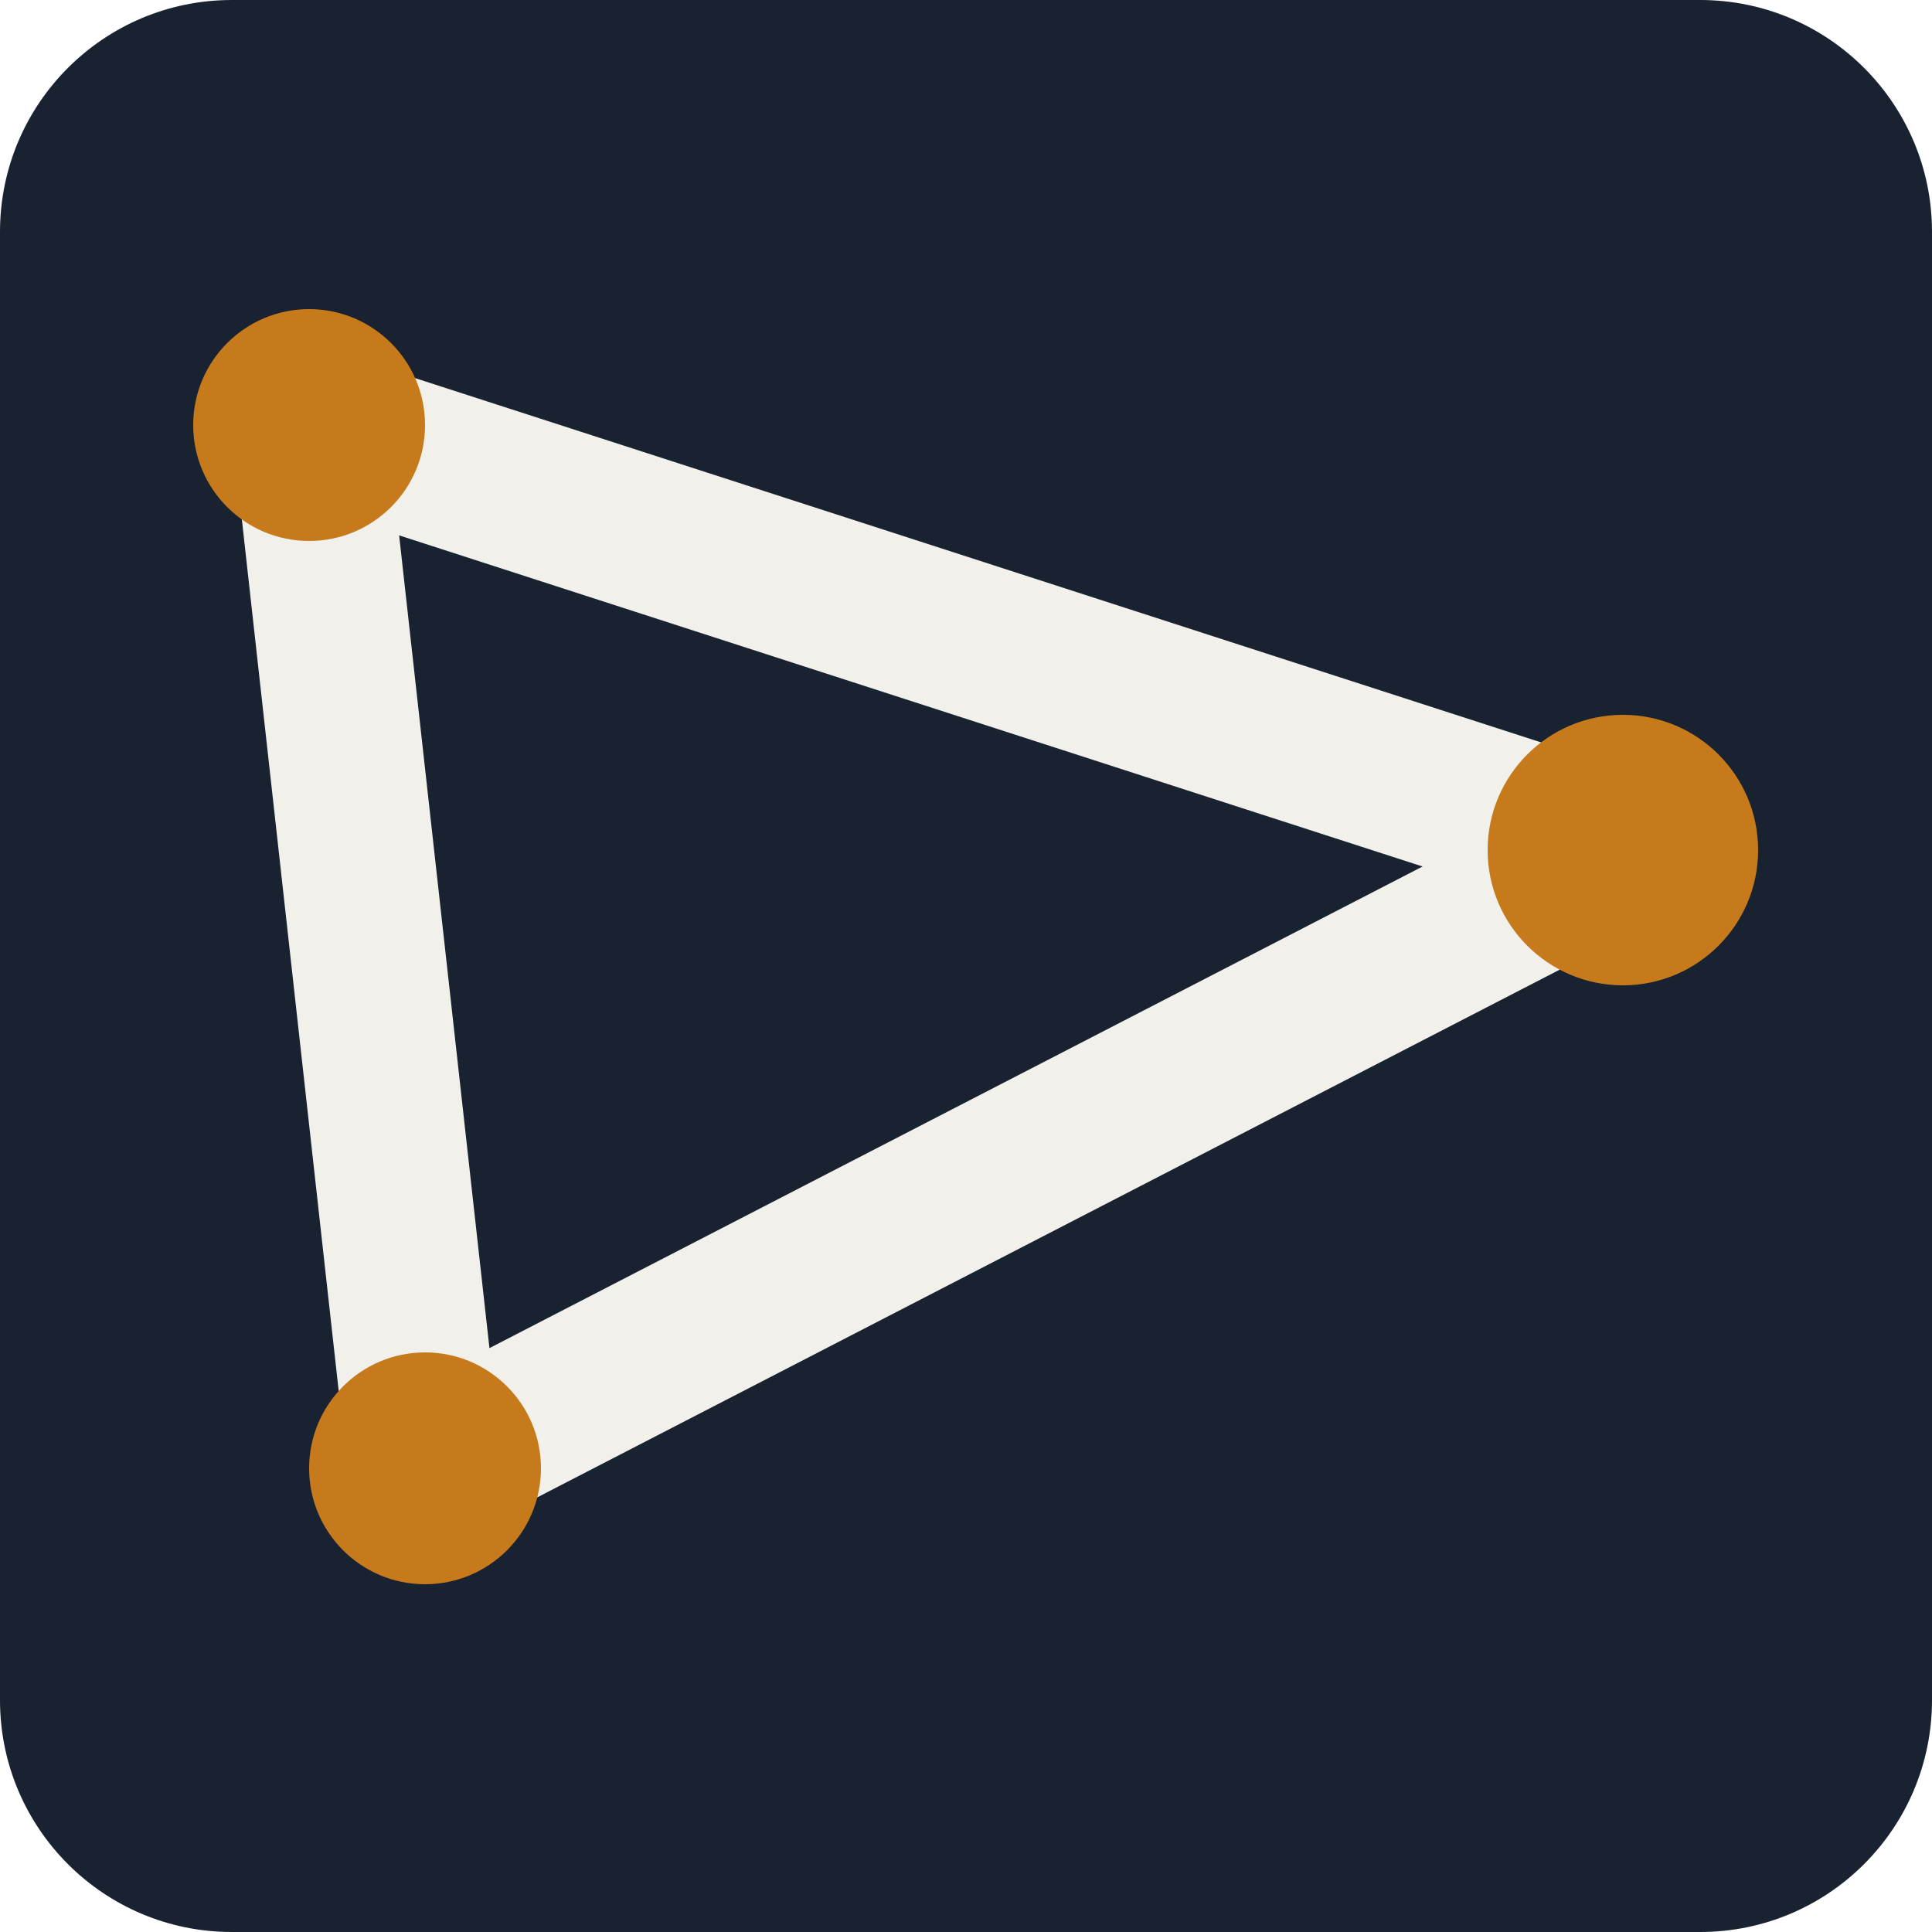
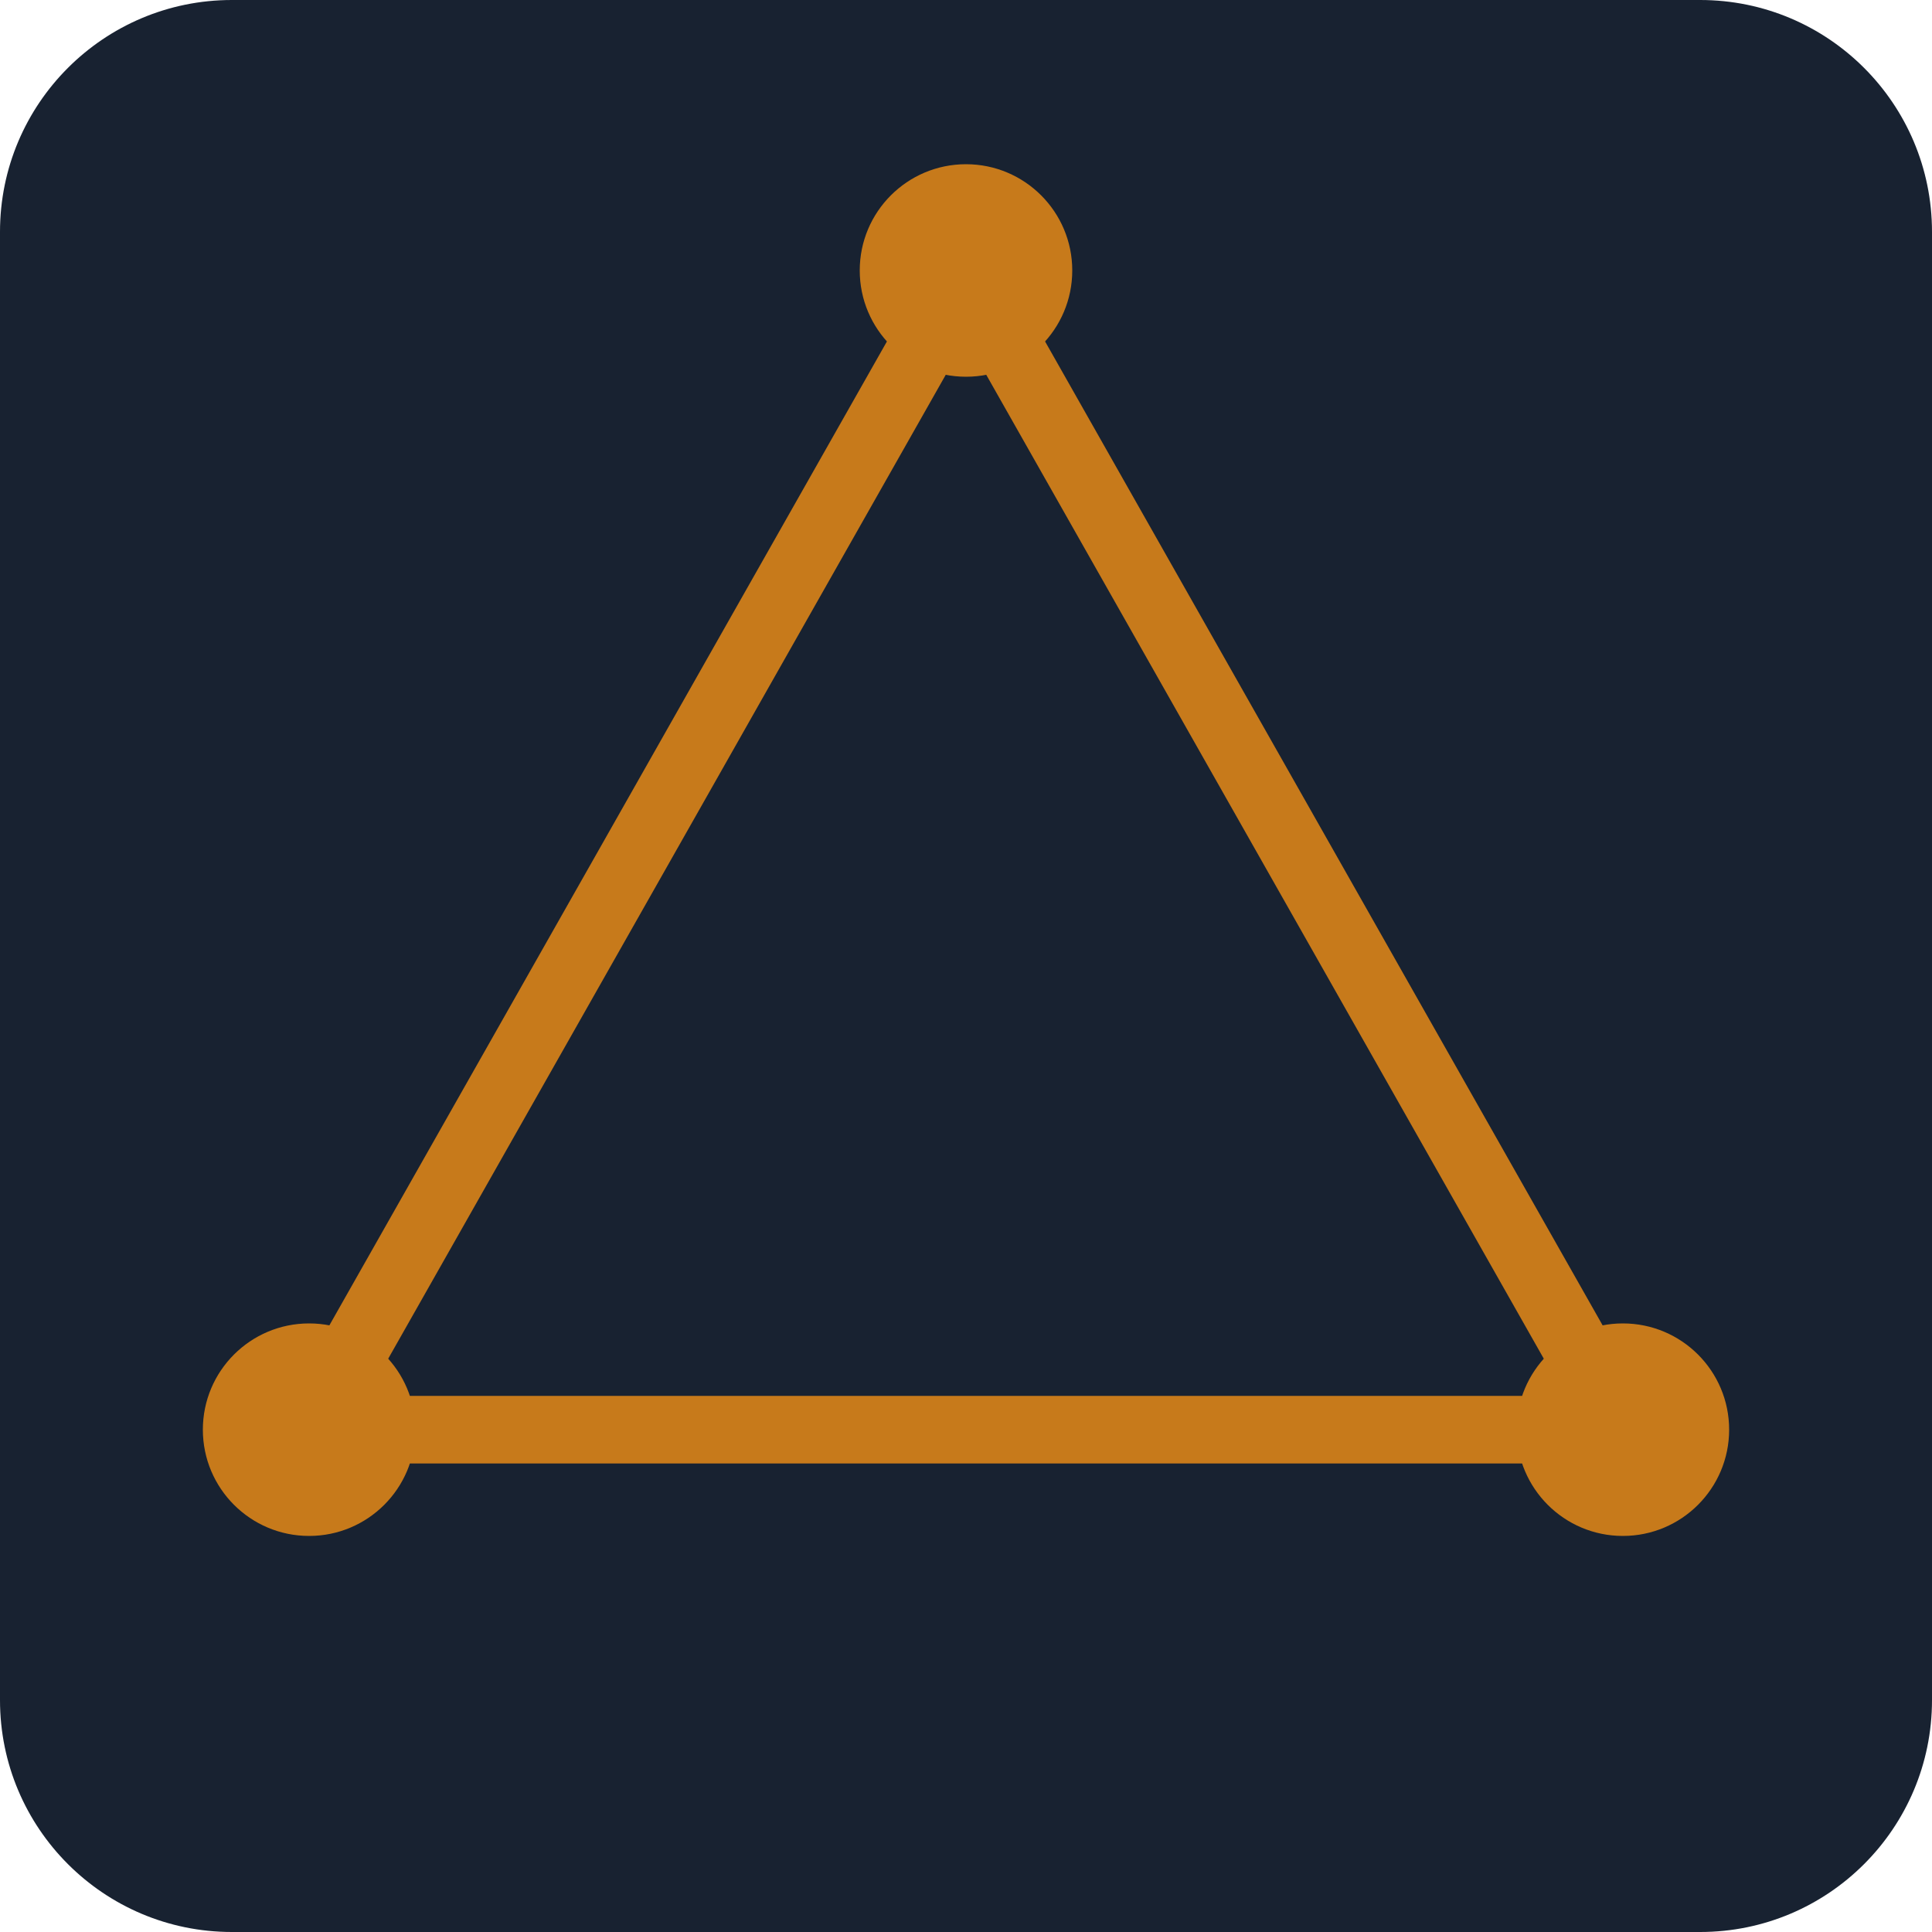
<svg xmlns="http://www.w3.org/2000/svg" viewBox="0 0 100 100" role="img" aria-label="Kestrel Mesh symbol">
  <rect width="100" height="100" fill="#182231" rx="12" />
-   <g stroke="#F1F0EA" stroke-width="8" stroke-linecap="round" fill="none">
-     <line x1="16" y1="22" x2="84" y2="44" />
-     <line x1="22" y1="76" x2="84" y2="44" />
-     <line x1="16" y1="22" x2="22" y2="76" />
-   </g>
-   <circle cx="16" cy="22" r="6" fill="#C77A1B" />
-   <circle cx="22" cy="76" r="6" fill="#C77A1B" />
-   <circle cx="84" cy="44" r="7" fill="#C77A1B" />
+   <path d="M50 14 L84 74 L16 74 Z" stroke="#C77A1B" stroke-width="3.5" stroke-linejoin="round" stroke-linecap="round" fill="none" />
+   <circle cx="50" cy="14" r="5.5" fill="#C77A1B" />
+   <circle cx="84" cy="74" r="5.5" fill="#C77A1B" />
+   <circle cx="16" cy="74" r="5.5" fill="#C77A1B" />
</svg>
